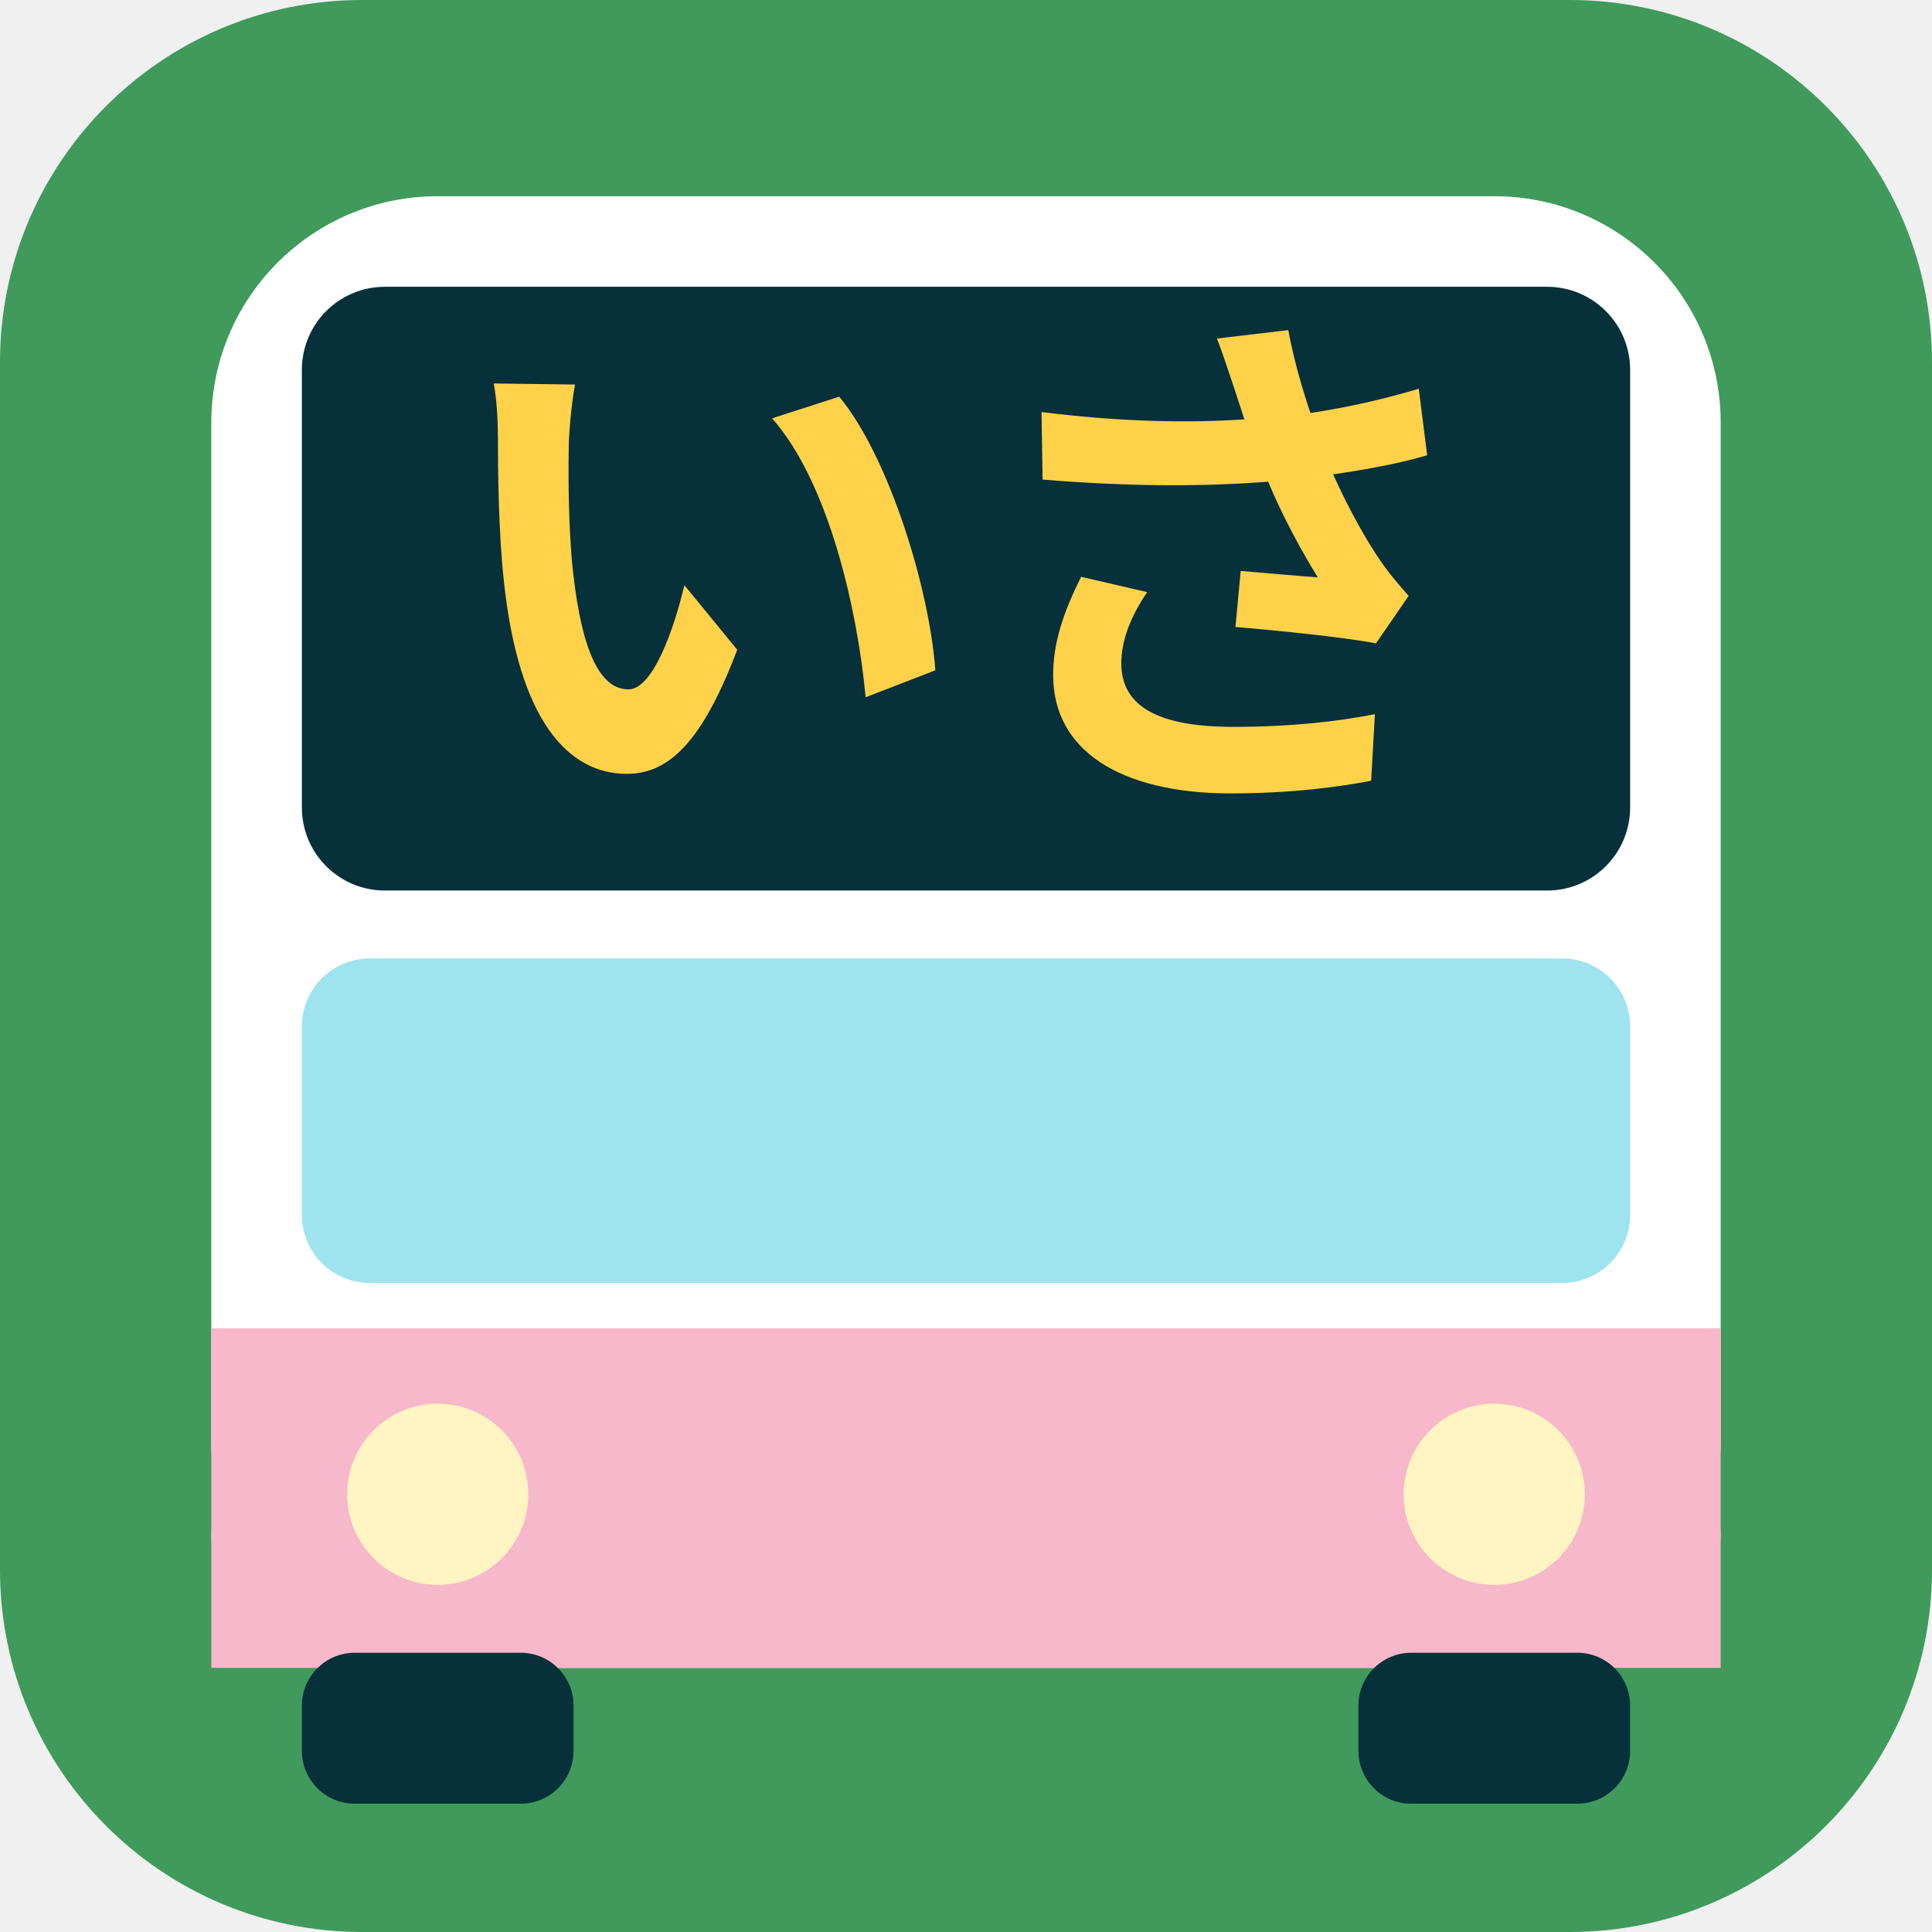
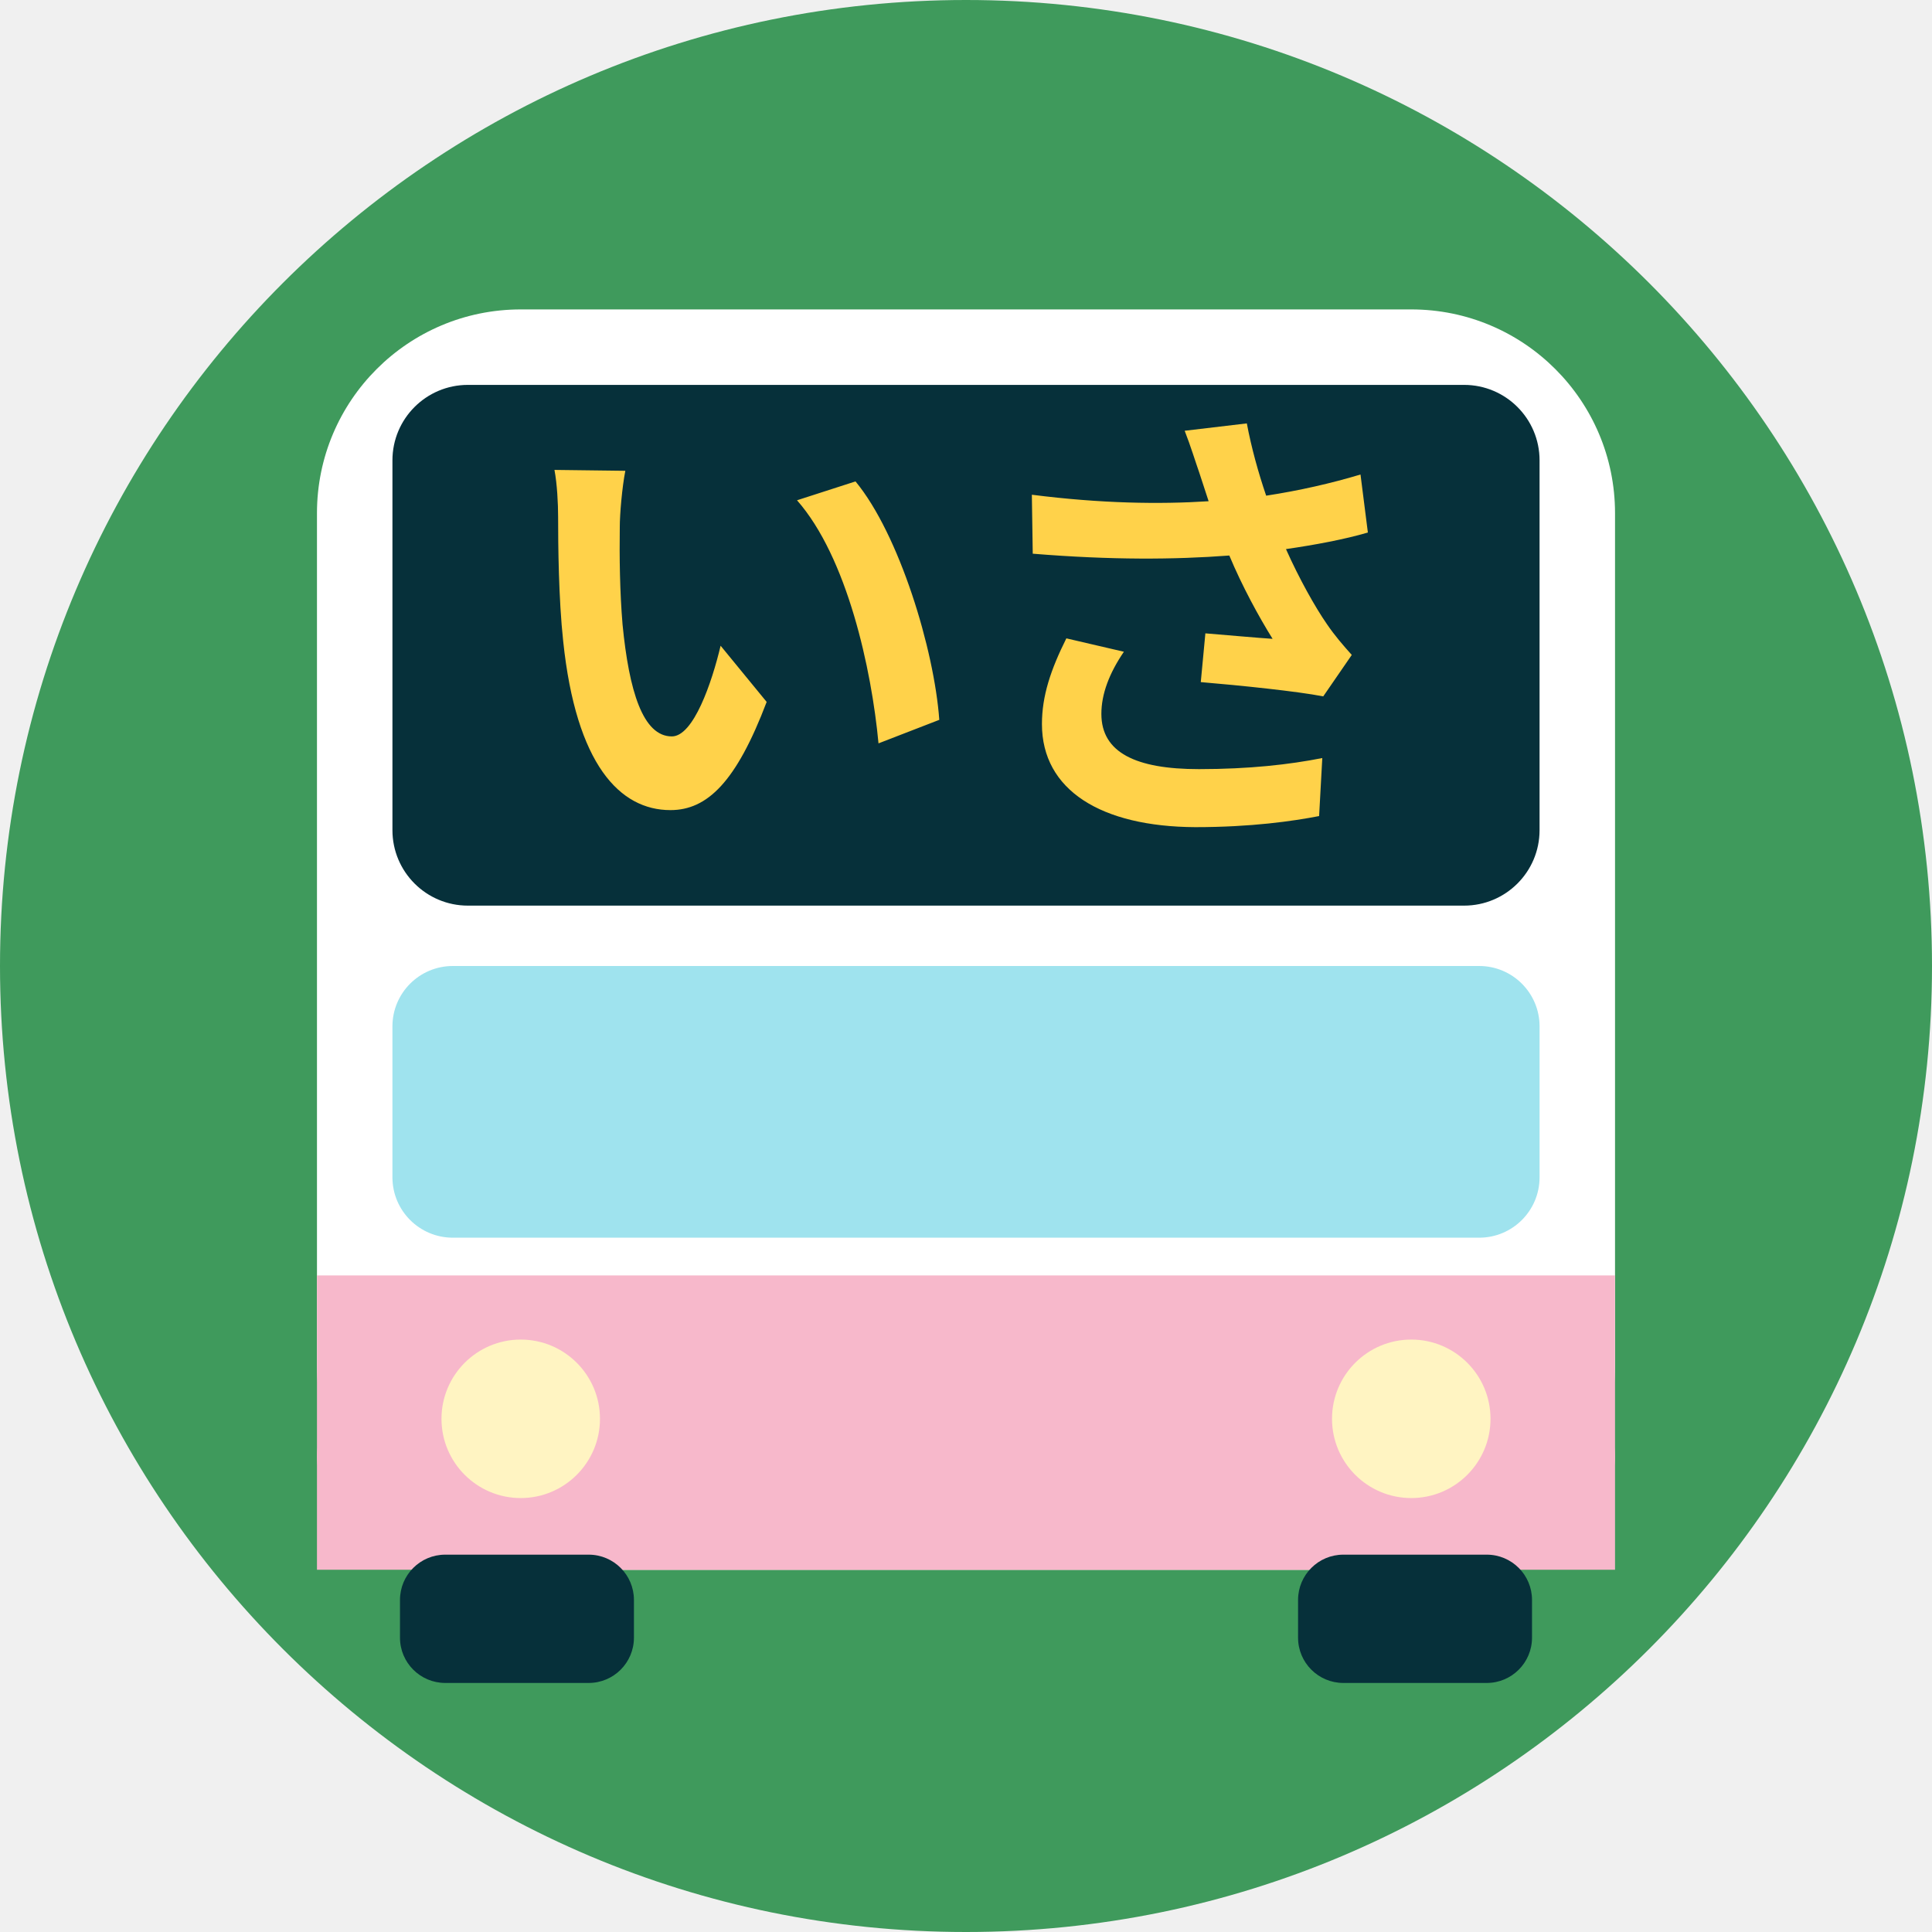
<svg xmlns="http://www.w3.org/2000/svg" viewBox="0 0 512 512">
-   <rect width="512" height="512" rx="96" fill="#3f9a5c" />
+   <circle cx="256" cy="256" r="256" fill="#3f9a5c" />
  <g transform="translate(256 262)">
-     <rect x="-200" y="-210" width="400" height="390" rx="60" fill="#ffffff" />
-     <rect x="-200" y="90" width="400" height="90" fill="#f7b8cb" />
-     <rect x="-200" y="110" width="400" height="70" rx="60" fill="#f7b8cb" />
-     <rect x="-176" y="-186" width="352" height="160" rx="22" fill="#06303a" />
-     <text x="0" y="-60" text-anchor="middle" font-family="'Noto Sans CJK JP','Noto Sans JP','Hiragino Maru Gothic ProN',sans-serif" font-size="140" font-weight="900" fill="#ffd24a">いさ</text>
-     <rect x="-176" y="-8" width="352" height="86" rx="18" fill="#9fe3ee" />
-     <circle cx="-140" cy="134" r="24" fill="#fff4c2" />
-     <circle cx="140" cy="134" r="24" fill="#fff4c2" />
-     <rect x="-176" y="176" width="72" height="40" rx="14" fill="#06303a" />
-     <rect x="104" y="176" width="72" height="40" rx="14" fill="#06303a" />
+     <rect x="-172" y="-180" width="344" height="334" rx="54" fill="#ffffff" />
+     <rect x="-172" y="76" width="344" height="78" fill="#f7b8cb" />
+     <rect x="-172" y="94" width="344" height="60" rx="54" fill="#f7b8cb" />
+     <rect x="-152" y="-160" width="304" height="138" rx="20" fill="#06303a" />
+     <text x="0" y="-50" text-anchor="middle" font-family="'Noto Sans CJK JP','Noto Sans JP','Hiragino Maru Gothic ProN',sans-serif" font-size="122" font-weight="900" fill="#ffd24a">いさ</text>
+     <rect x="-152" y="-6" width="304" height="72" rx="16" fill="#9fe3ee" />
+     <circle cx="-118" cy="114" r="21" fill="#fff4c2" />
+     <circle cx="118" cy="114" r="21" fill="#fff4c2" />
+     <rect x="-150" y="150" width="62" height="34" rx="12" fill="#06303a" />
+     <rect x="88" y="150" width="62" height="34" rx="12" fill="#06303a" />
  </g>
</svg>
